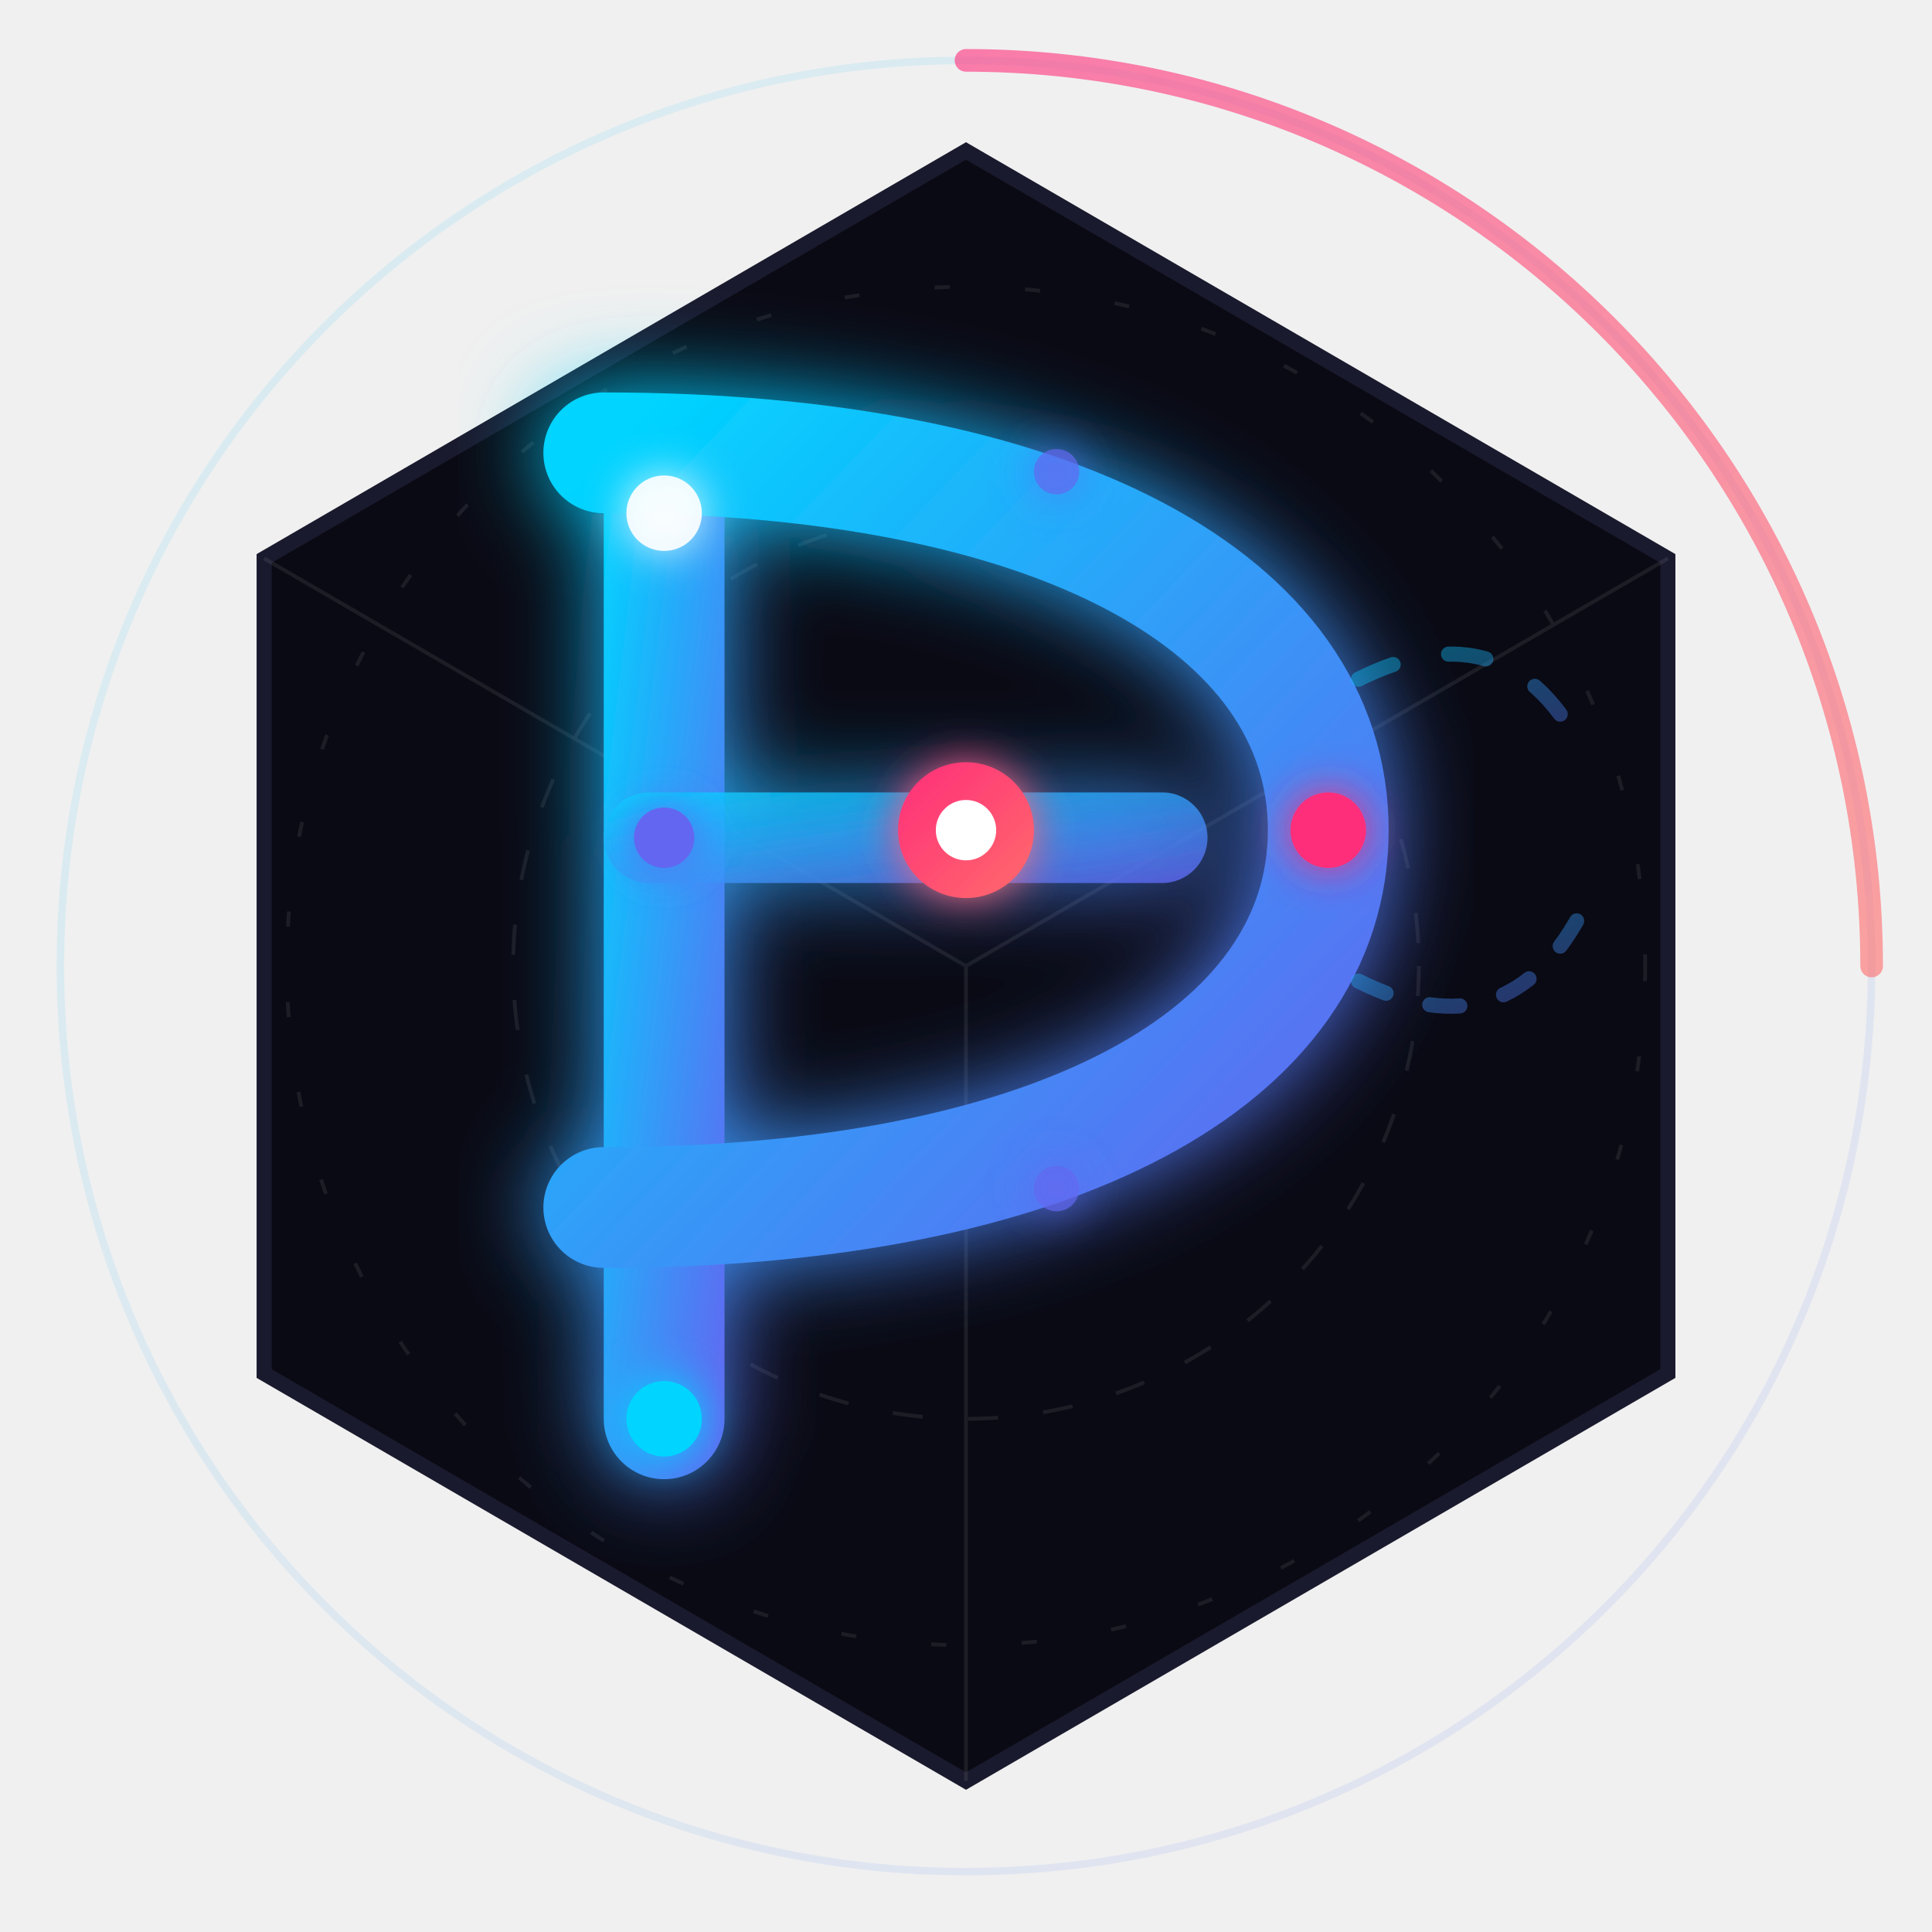
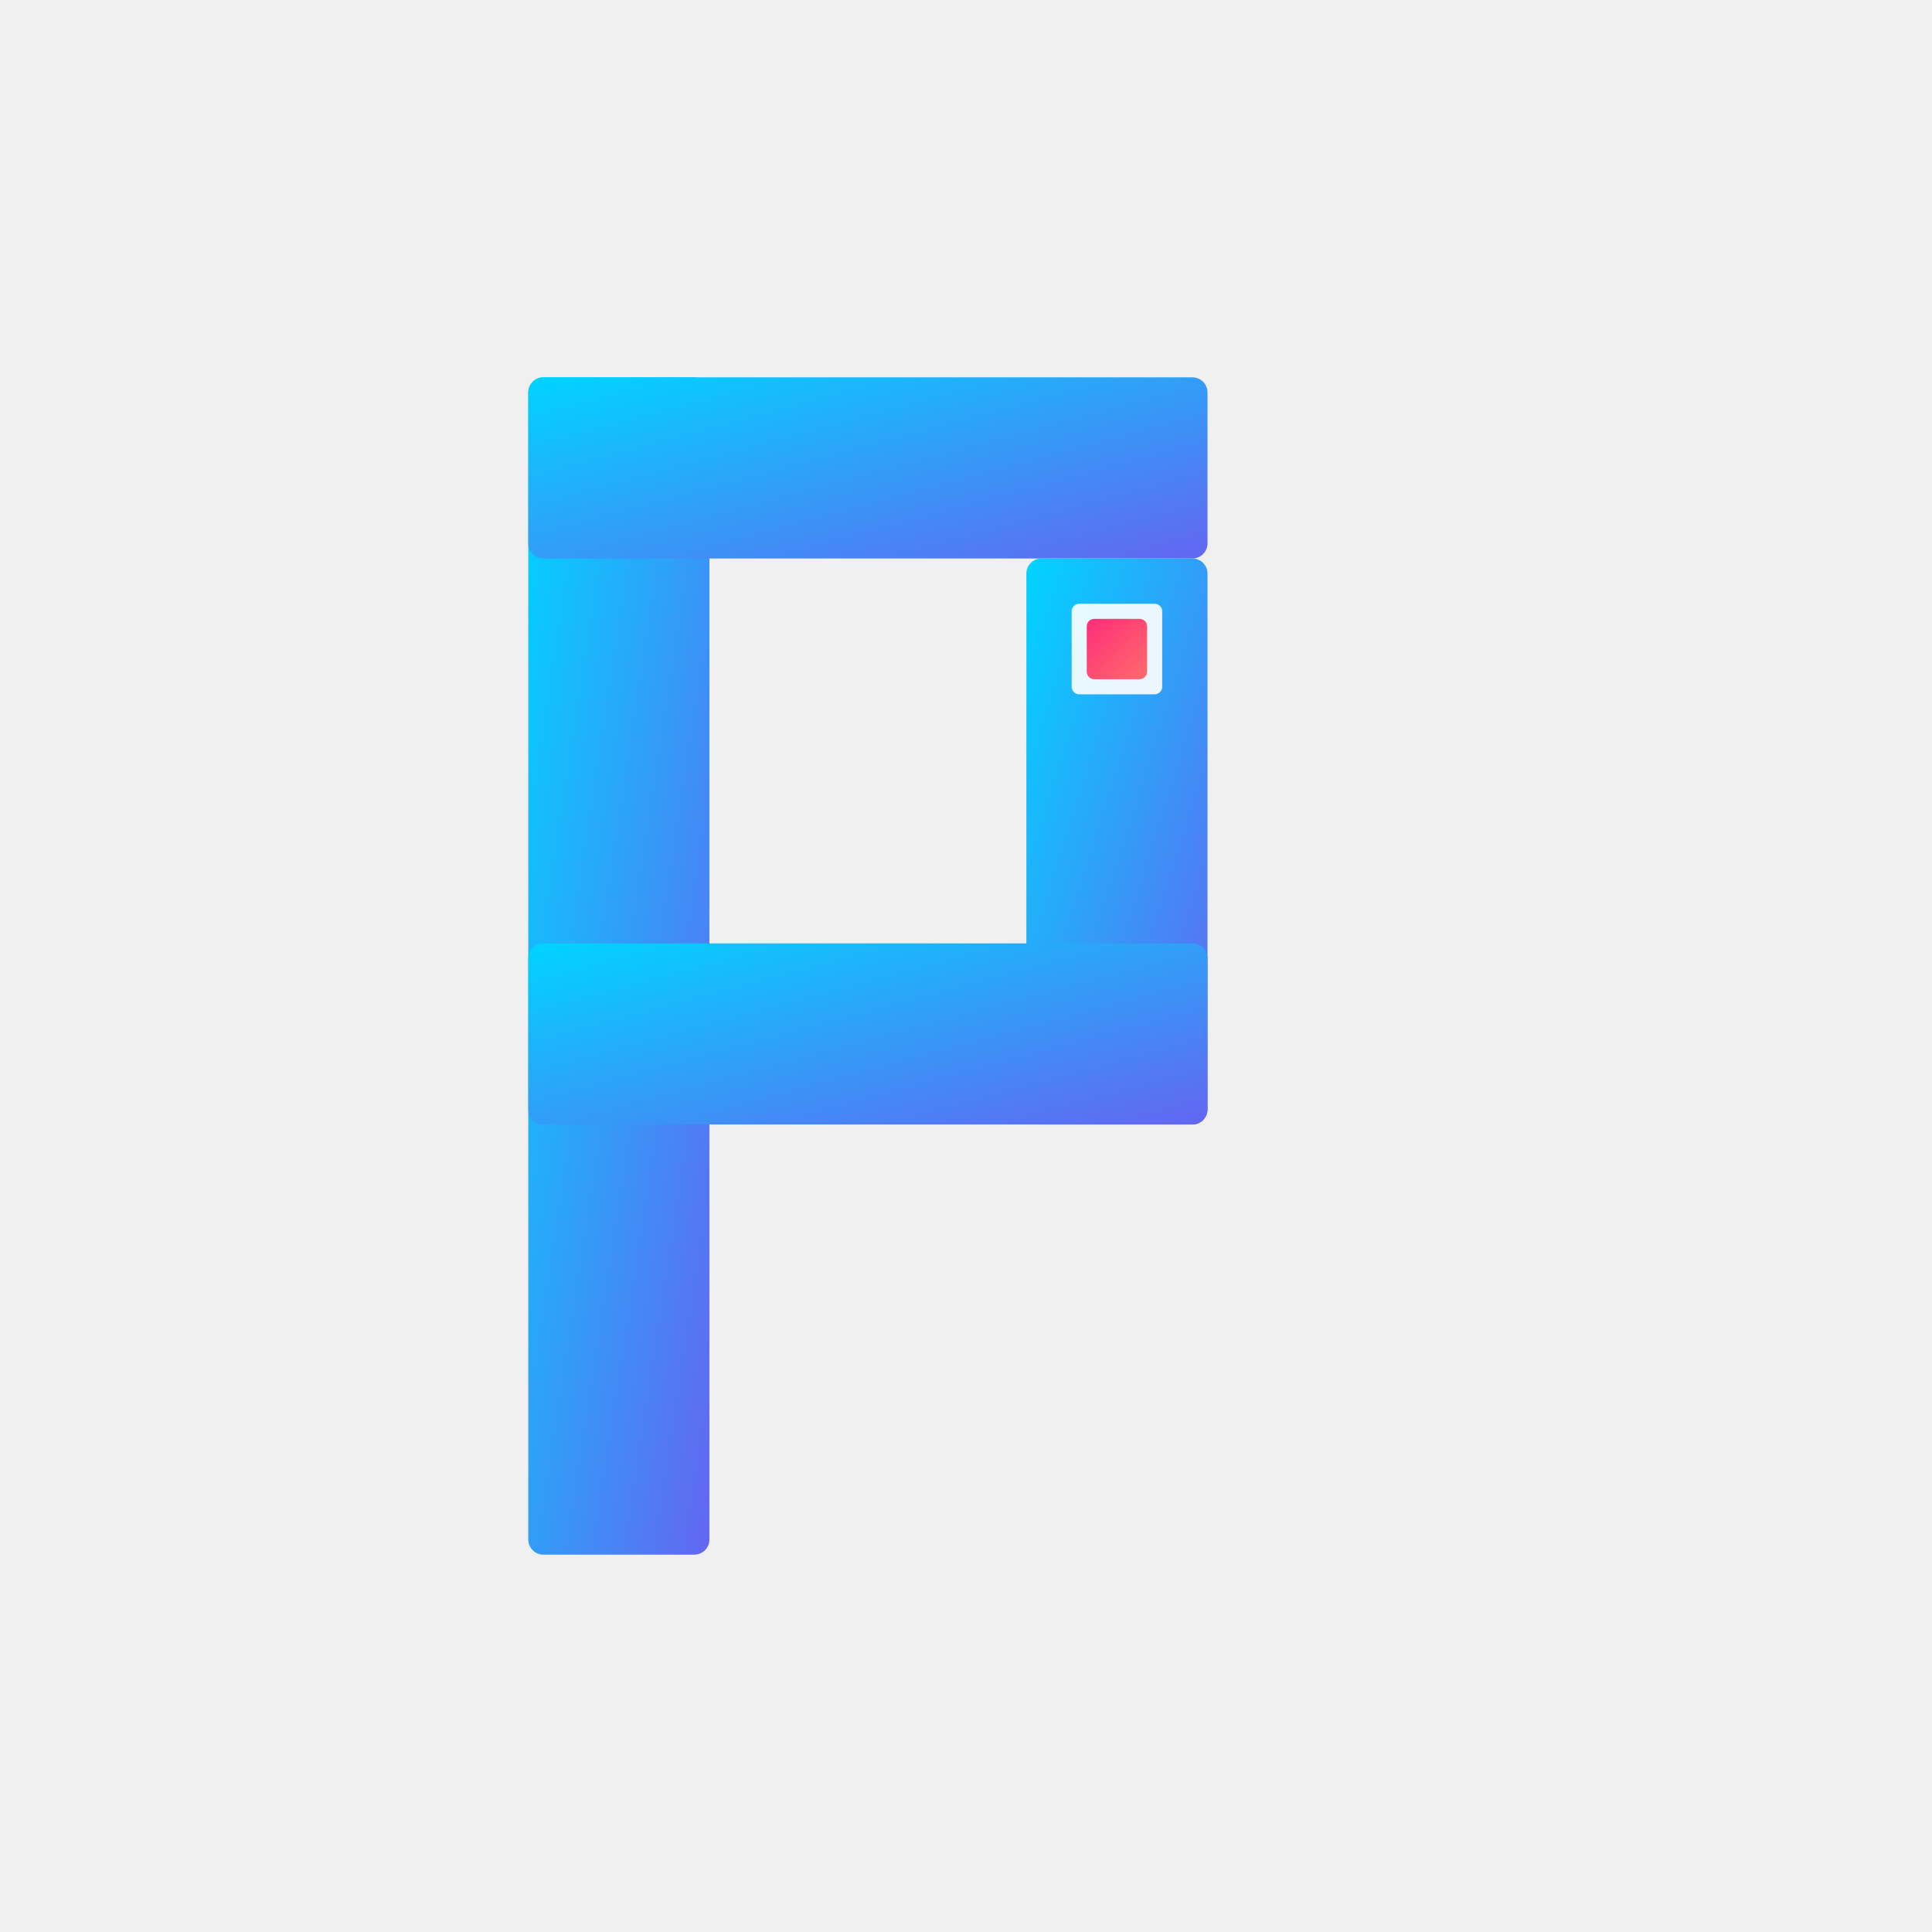
<svg xmlns="http://www.w3.org/2000/svg" width="512" height="512" viewBox="0 0 512 512">
  <defs>
-     <linearGradient id="primary" x1="0%" y1="0%" x2="100%" y2="100%">
+     <linearGradient id="primary-grad" x1="0%" y1="0%" x2="100%" y2="100%">
      <stop offset="0%" stop-color="#00D4FF" />
      <stop offset="100%" stop-color="#6366F1" />
    </linearGradient>
-     <linearGradient id="accent" x1="0%" y1="0%" x2="100%" y2="100%">
+     <linearGradient id="accent-grad" x1="0%" y1="0%" x2="100%" y2="100%">
      <stop offset="0%" stop-color="#FF2D7A" />
      <stop offset="100%" stop-color="#FF6B6B" />
    </linearGradient>
-     <filter id="glow" x="-20%" y="-20%" width="140%" height="140%">
-       <feGaussianBlur stdDeviation="12" result="blur" />
-       <feComposite in="SourceGraphic" in2="blur" operator="over" />
-     </filter>
-     <filter id="soft-glow" x="-20%" y="-20%" width="140%" height="140%">
-       <feGaussianBlur stdDeviation="6" result="blur" />
-       <feComposite in="SourceGraphic" in2="blur" operator="over" />
-     </filter>
  </defs>
-   <path d="M256 40 L442 148 L442 364 L256 472 L70 364 L70 148 Z" fill="#0A0A14" stroke="#1A1A2E" stroke-width="4" />
-   <g stroke="#ffffff" stroke-width="1" opacity="0.08" fill="none">
-     <path d="M70 148 L256 256 L442 148" />
-     <path d="M256 472 L256 256" />
-     <circle cx="256" cy="256" r="120" stroke-dasharray="8 12" />
-     <circle cx="256" cy="256" r="180" stroke-dasharray="4 20" />
+   <g transform="translate(140, 100)">
+     <rect x="0" y="0" width="48" height="312" rx="4" fill="url(#primary-grad)" />
+     <rect x="0" y="0" width="180" height="48" rx="4" fill="url(#primary-grad)" />
+     <rect x="132" y="48" width="48" height="150" rx="4" fill="url(#primary-grad)" />
+     <rect x="0" y="150" width="180" height="48" rx="4" fill="url(#primary-grad)" />
+     <rect x="144" y="60" width="24" height="24" rx="2" fill="#FFFFFF" opacity="0.9" />
+     <rect x="148" y="64" width="16" height="16" rx="2" fill="url(#accent-grad)" />
  </g>
-   <g filter="url(#glow)">
-     <rect x="160" y="120" width="32" height="272" rx="16" fill="url(#primary)" />
-     <path d="M160 120 C280 120 352 160 352 220 C352 280 280 320 160 320" fill="none" stroke="url(#primary)" stroke-width="32" stroke-linecap="round" stroke-linejoin="round" />
-     <rect x="160" y="210" width="160" height="24" rx="12" fill="url(#primary)" opacity="0.8" />
-   </g>
-   <g filter="url(#soft-glow)">
-     <circle cx="256" cy="220" r="18" fill="url(#accent)" />
-     <circle cx="256" cy="220" r="8" fill="#FFFFFF" />
-     <circle cx="176" cy="136" r="10" fill="#FFFFFF" opacity="0.9" />
-     <circle cx="176" cy="222" r="8" fill="#6366F1" />
-     <circle cx="176" cy="376" r="10" fill="#00D4FF" />
-     <circle cx="352" cy="220" r="10" fill="#FF2D7A" />
-     <circle cx="280" cy="125" r="6" fill="#6366F1" opacity="0.7" />
-     <circle cx="280" cy="315" r="6" fill="#6366F1" opacity="0.7" />
-   </g>
-   <g fill="none" stroke="url(#primary)" stroke-width="4" stroke-linecap="round" opacity="0.4">
-     <path d="M360 180 Q400 160 420 200" stroke-dasharray="10 15" />
-     <path d="M360 260 Q400 280 420 240" stroke-dasharray="8 12" />
-   </g>
-   <circle cx="256" cy="256" r="240" fill="none" stroke="url(#primary)" stroke-width="2" opacity="0.1" />
-   <path d="M256 16 A240 240 0 0 1 496 256" fill="none" stroke="url(#accent)" stroke-width="6" stroke-linecap="round" opacity="0.6" />
</svg>
